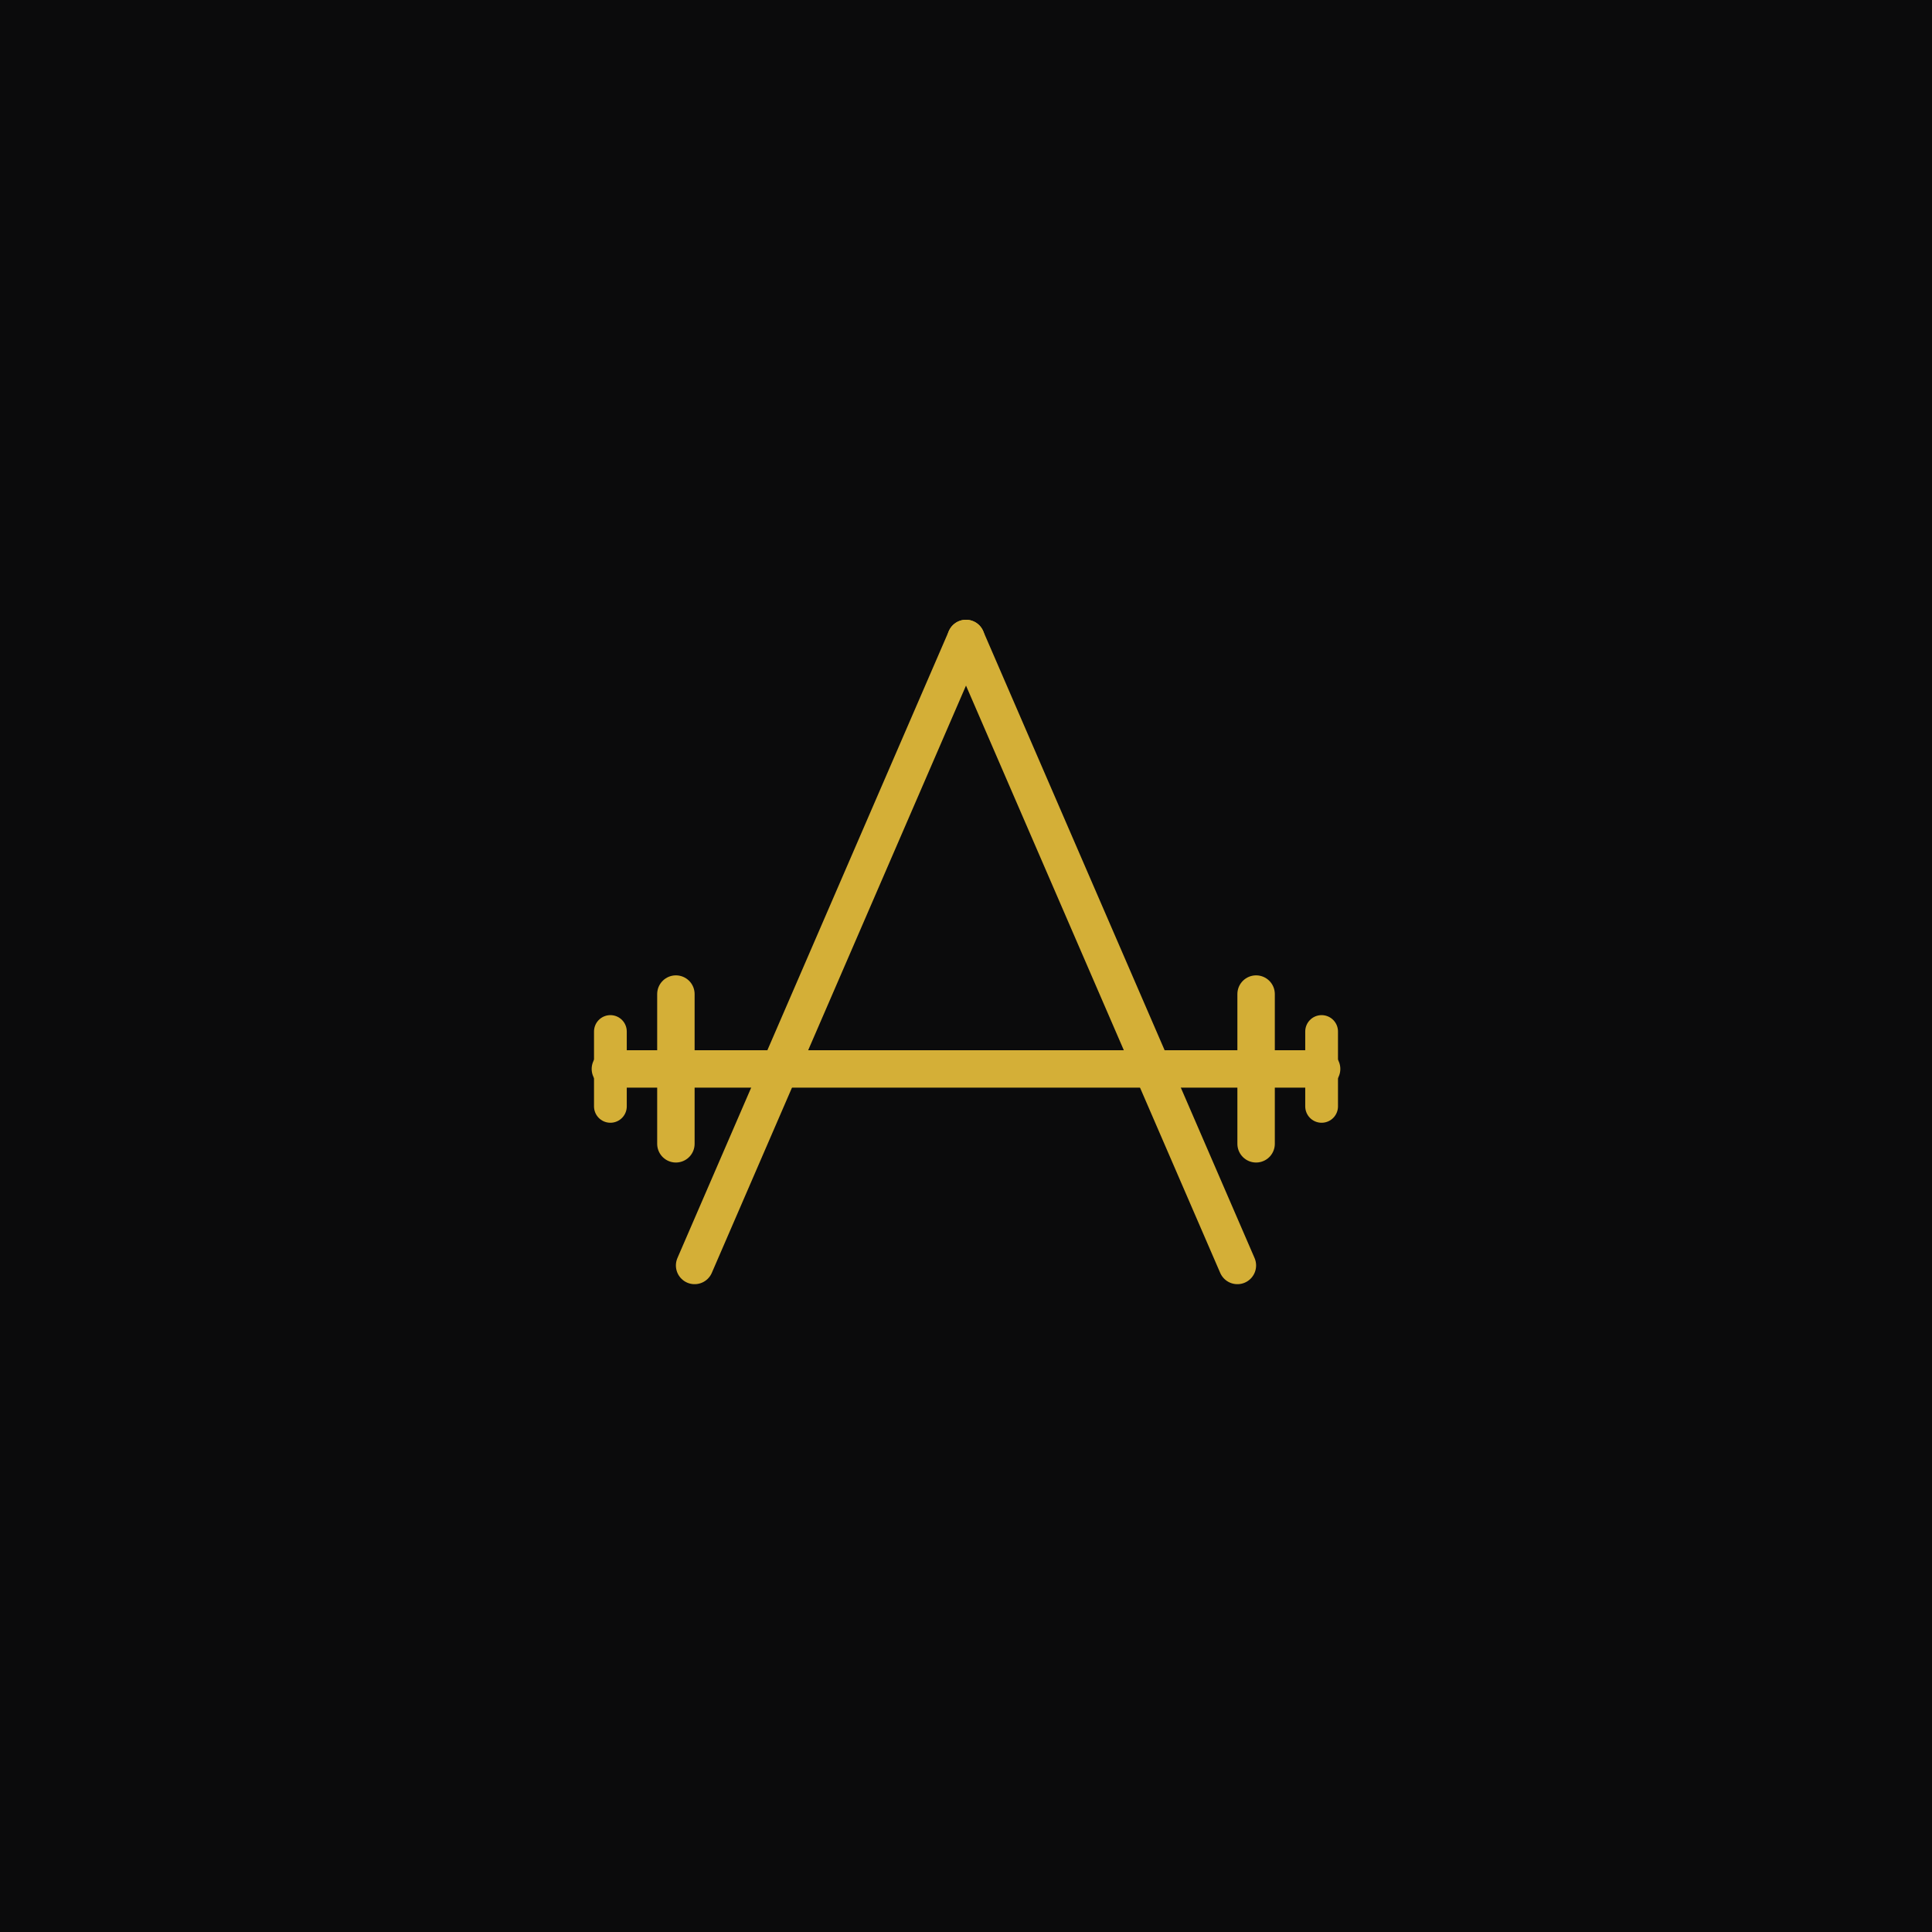
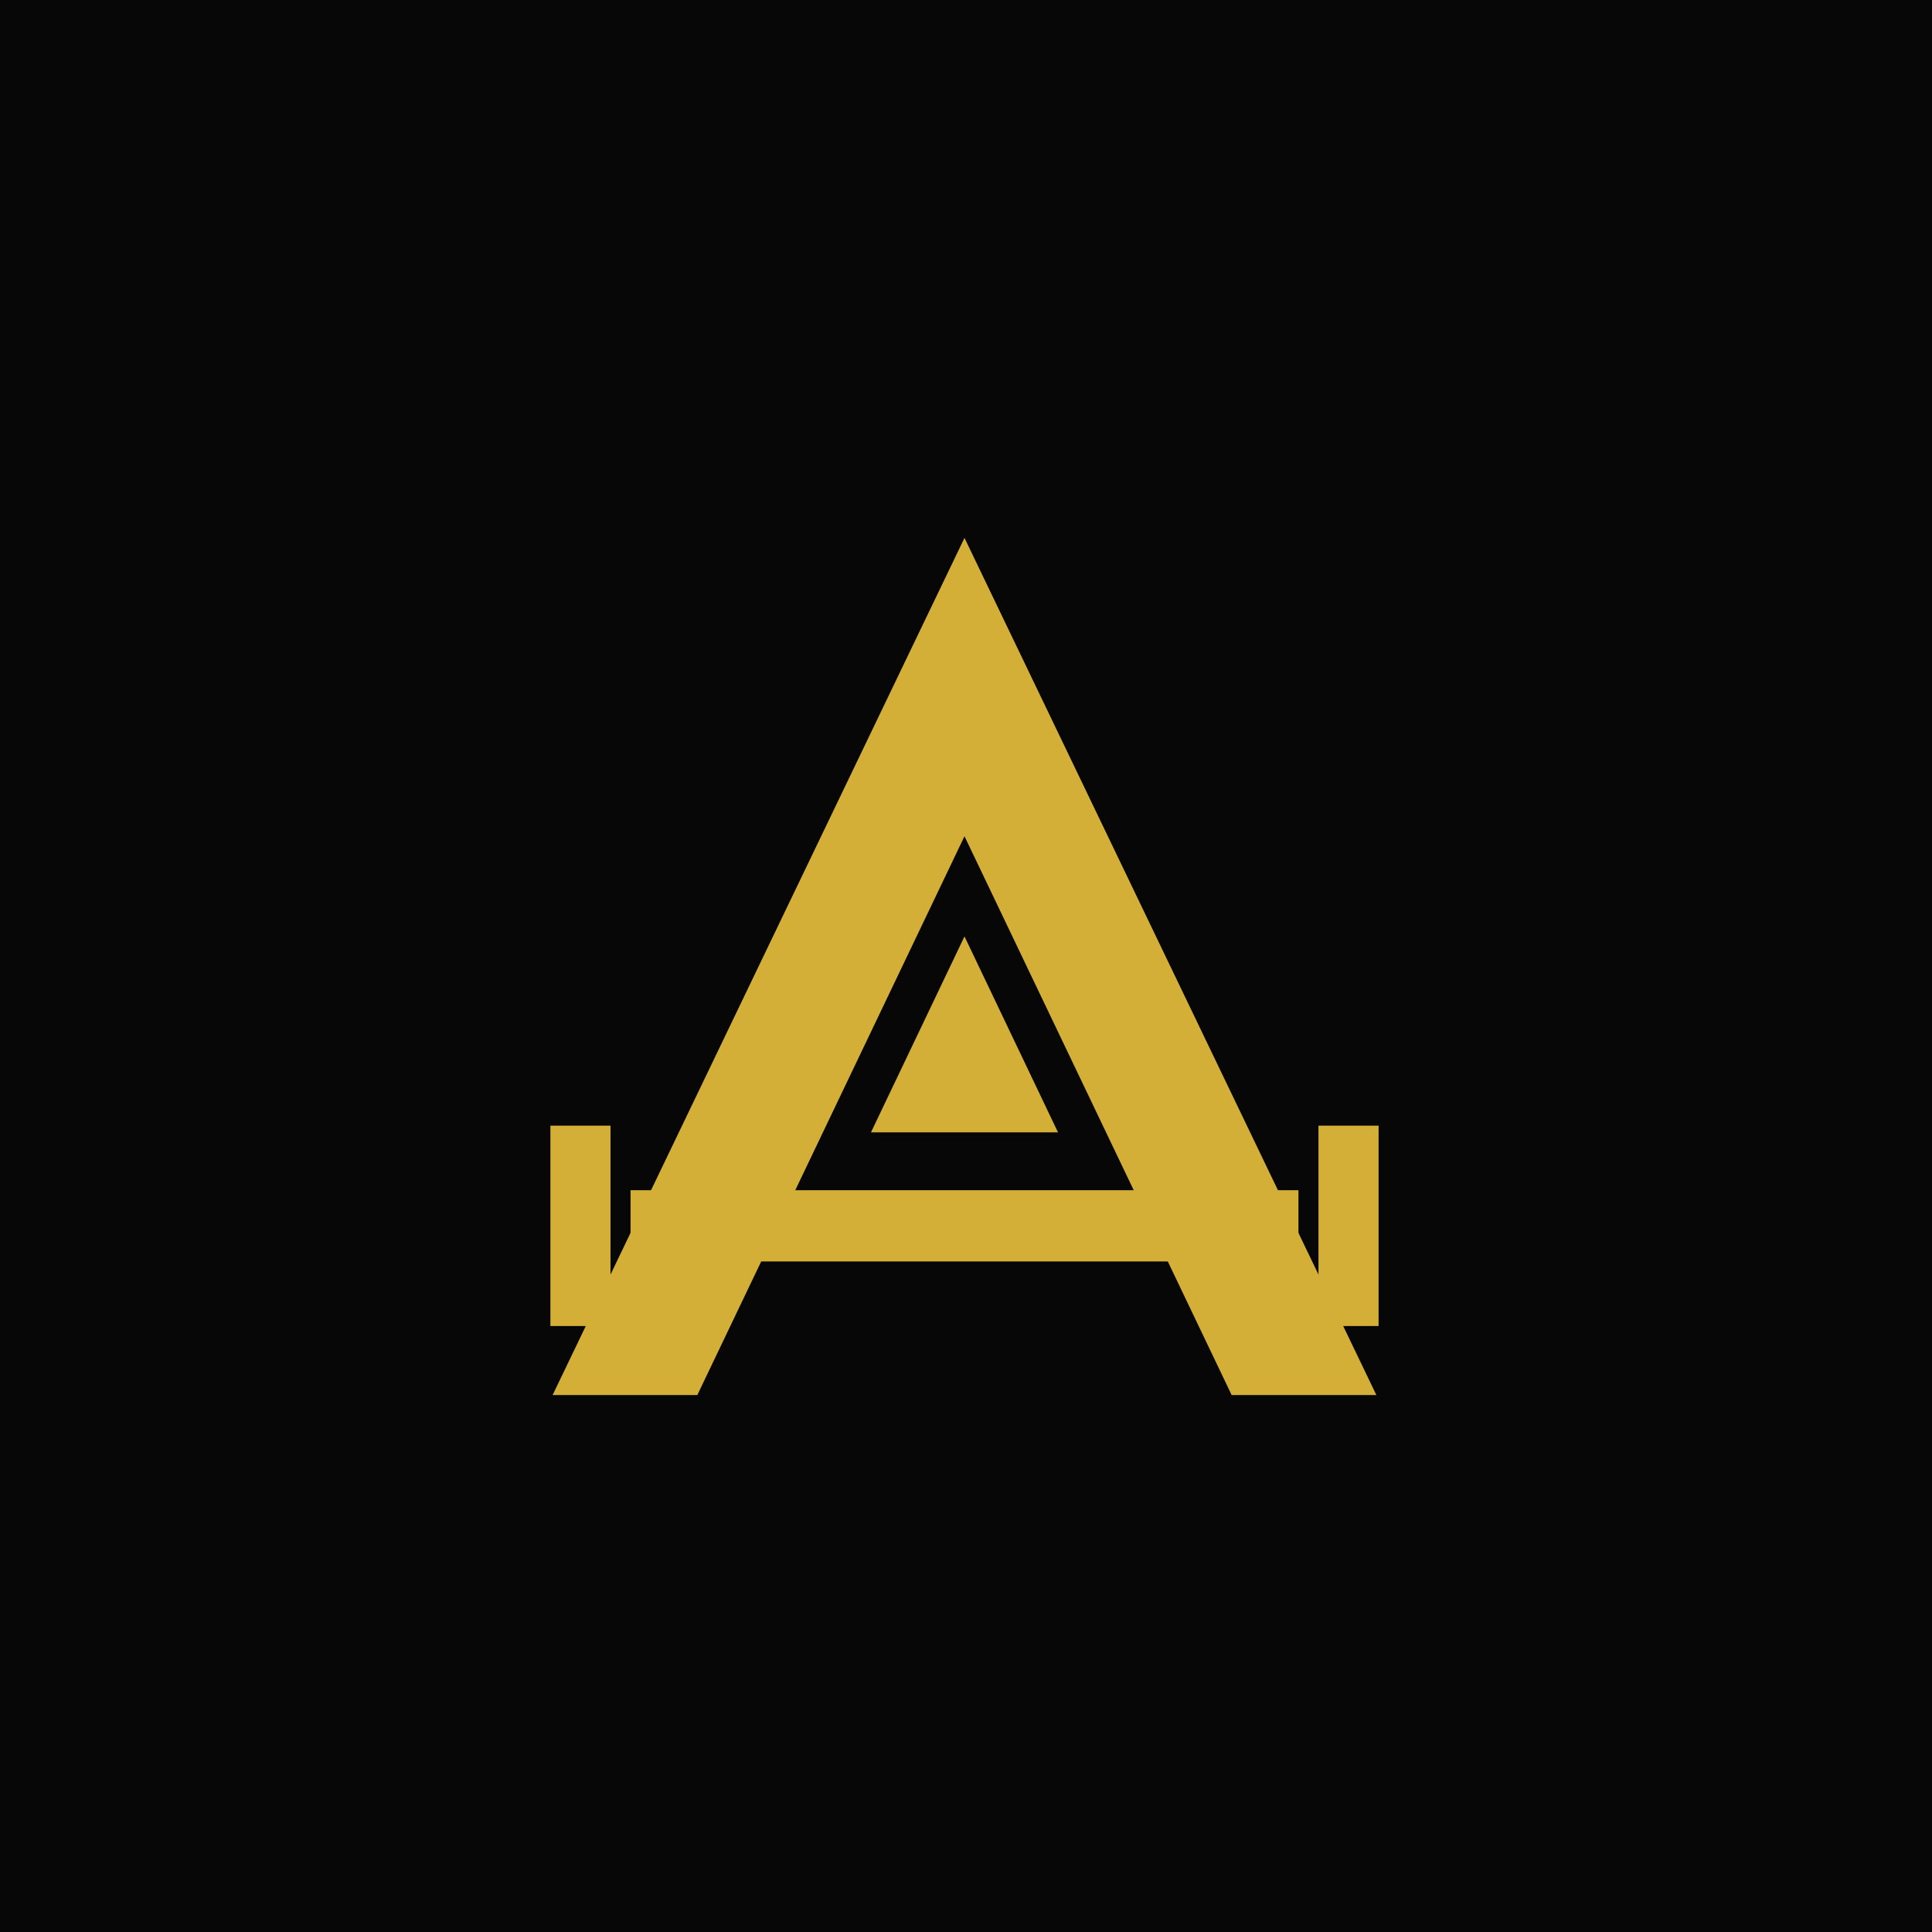
<svg xmlns="http://www.w3.org/2000/svg" viewBox="0 0 512 512" width="512" height="512" role="img" aria-label="APEX">
-   <rect width="512" height="512" fill="#0B0B0C" />
-   <g transform="translate(256 256) scale(0.62) translate(-256 -256)">
-     <g fill="none" stroke="#D4AF37" stroke-linecap="round" stroke-linejoin="round">
-       <path d="M256 116 L140 384" stroke-width="16" />
-       <path d="M256 116 L372 384" stroke-width="16" />
-       <path d="M104 300 H408" stroke-width="16" />
-       <path d="M132 268 V332" stroke-width="16" />
-       <path d="M380 268 V332" stroke-width="16" />
-       <path d="M104 284 V316" stroke-width="14" />
-       <path d="M408 284 V316" stroke-width="14" />
-     </g>
+   <rect width="512" height="512" fill="#070707" />
+   <g transform="translate(114 116) scale(5.9)" fill="#D4AF37">
+     <path d="M24 4.5 L42.5 43 H36 L24 17.9 L12 43 H5.5 Z" />
+     <path d="M24 22.4 L28.2 31.2 H19.8 Z" />
+     <rect x="9" y="33.8" width="30" height="3.2" />
+     <rect x="5.4" y="30.9" width="2.7" height="9" />
+     <rect x="39.9" y="30.9" width="2.7" height="9" />
  </g>
</svg>
